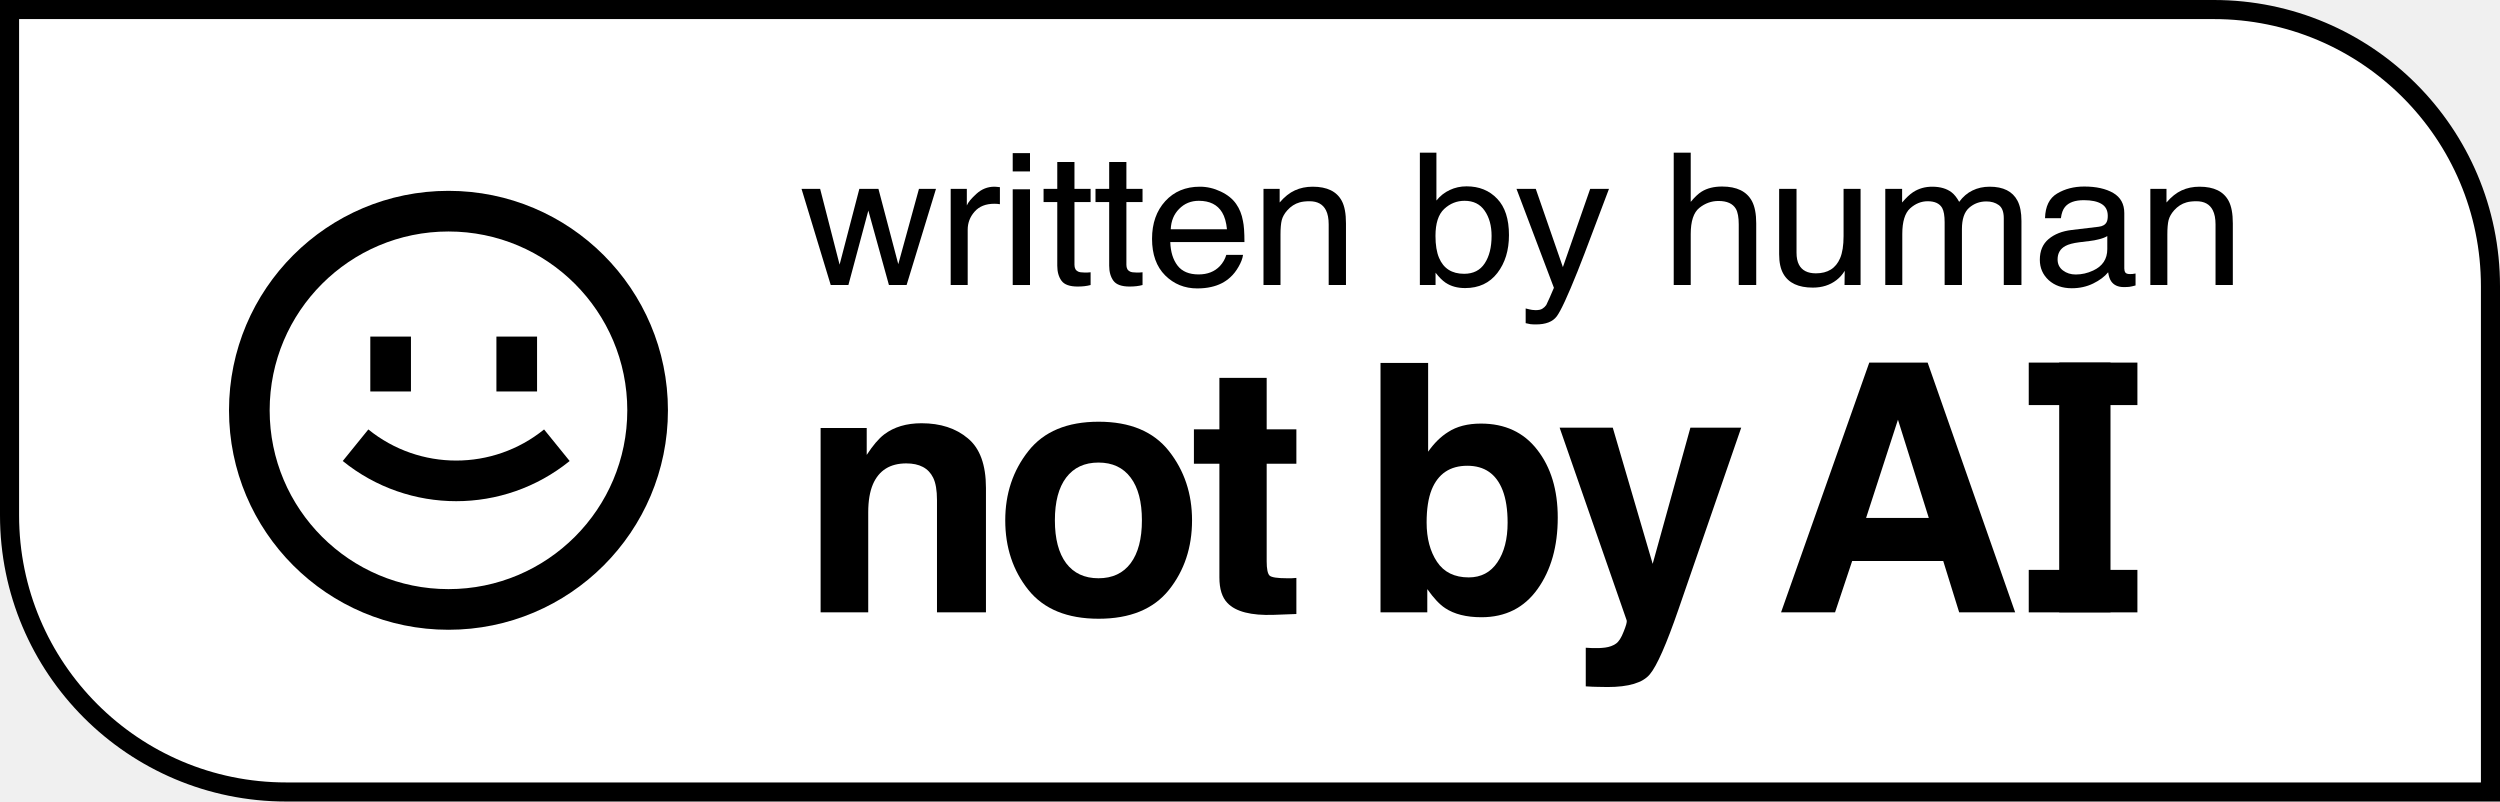
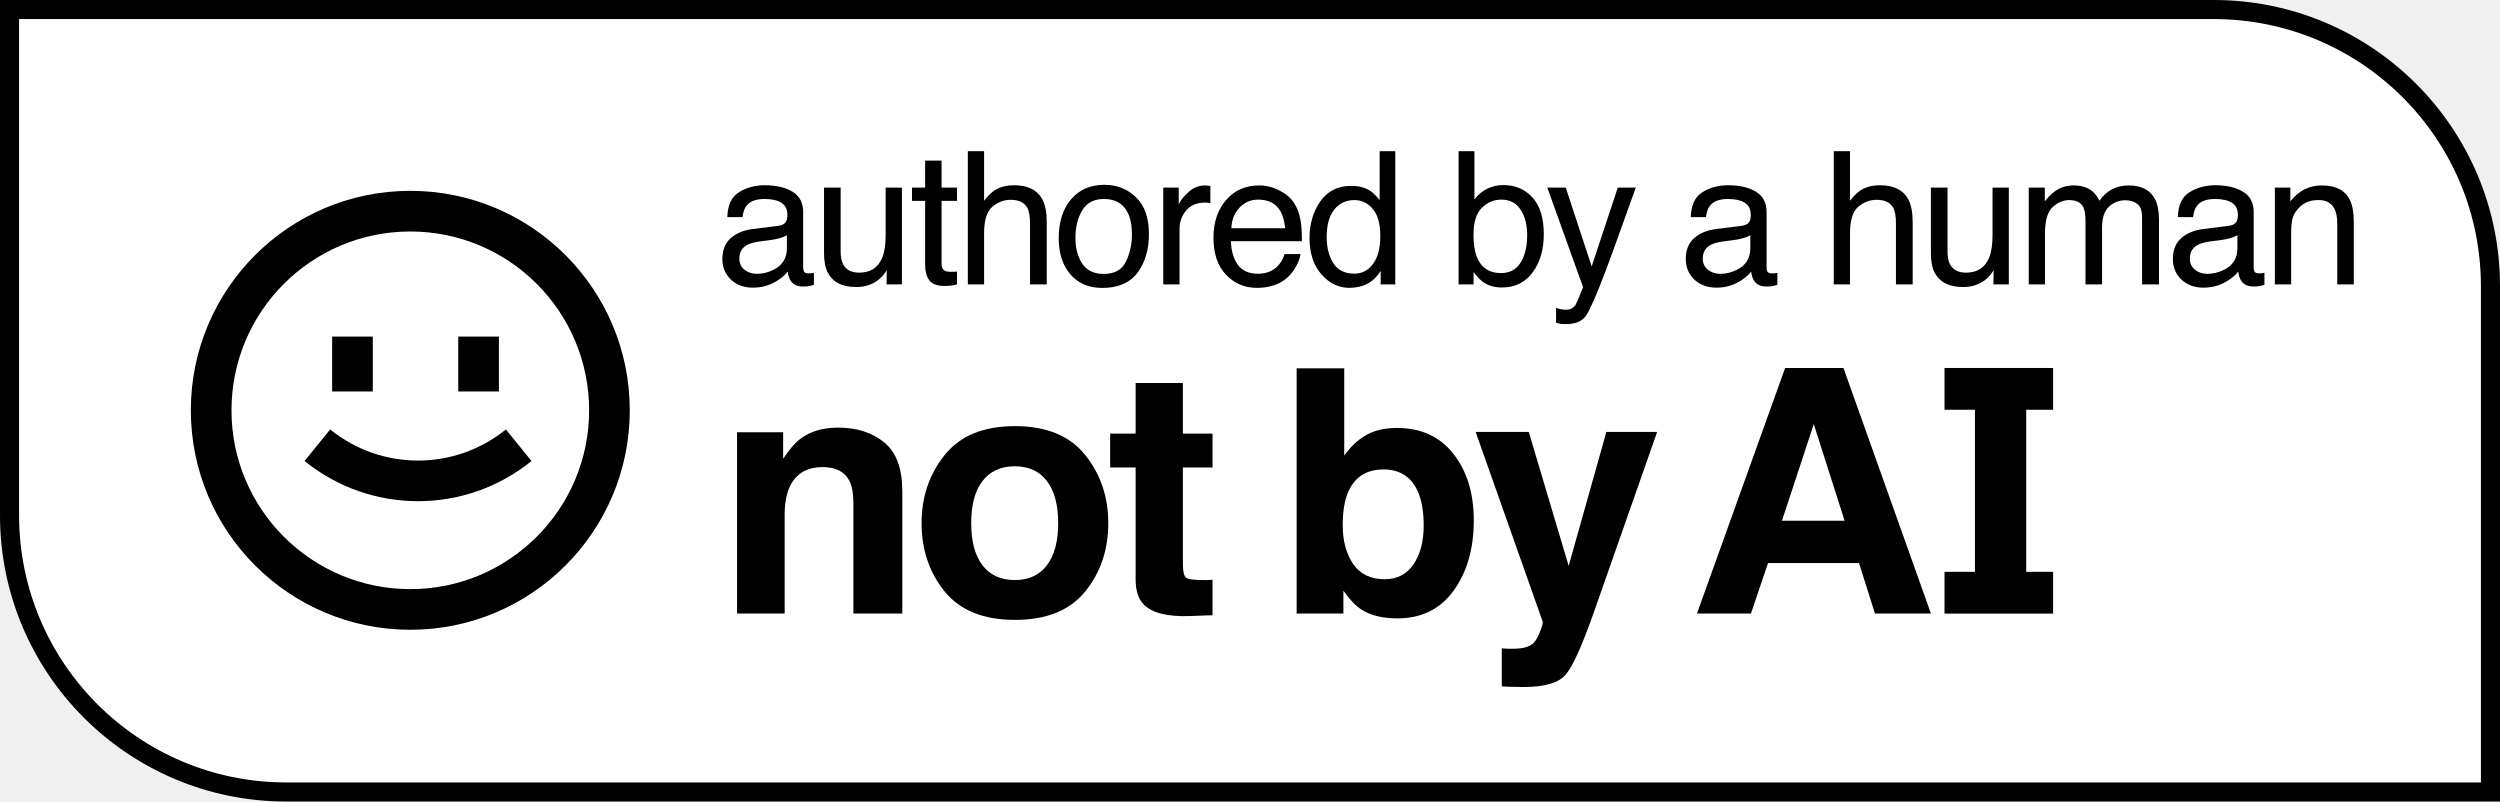
<svg xmlns="http://www.w3.org/2000/svg" width="131" height="42" viewBox="0 0 131 42" fill="none">
-   <path d="M0.5 0.5H116C124.008 0.5 130.5 6.992 130.5 15V41.5H15C6.992 41.5 0.5 35.008 0.5 27V0.5Z" fill="white" stroke="black" />
-   <path d="M17.96 24.157C21.427 26.964 26.384 26.964 29.85 24.157L28.509 22.503C25.825 24.677 21.985 24.677 19.301 22.503L17.96 24.157Z" fill="black" />
-   <path d="M19.404 20.513V17.637H21.534V20.513H19.404Z" fill="black" />
-   <path d="M26.012 17.637V20.513H28.142V17.637H26.012Z" fill="black" />
-   <path fill-rule="evenodd" clip-rule="evenodd" d="M35 21.5C35 27.851 29.851 33 23.5 33C17.149 33 12 27.851 12 21.5C12 15.149 17.149 10 23.5 10C29.851 10 35 15.149 35 21.5ZM32.87 21.5C32.87 26.675 28.675 30.87 23.5 30.87C18.325 30.87 14.13 26.675 14.13 21.5C14.13 16.325 18.325 12.13 23.5 12.13C28.675 12.13 32.87 16.325 32.87 21.5Z" fill="black" />
-   <path d="M48.29 22.178C49.28 22.178 50.088 22.441 50.715 22.968C51.347 23.489 51.664 24.356 51.664 25.569V32.085H49.098V26.2C49.098 25.691 49.031 25.3 48.896 25.028C48.65 24.53 48.181 24.282 47.49 24.282C46.641 24.282 46.058 24.646 45.742 25.374C45.578 25.759 45.495 26.25 45.495 26.848V32.085H43V22.427H45.416V23.838C45.739 23.341 46.043 22.983 46.33 22.764C46.846 22.373 47.499 22.178 48.29 22.178Z" fill="black" />
-   <path d="M57.56 30.301C58.293 30.301 58.855 30.037 59.248 29.511C59.64 28.984 59.836 28.235 59.836 27.265C59.836 26.294 59.64 25.549 59.248 25.028C58.855 24.501 58.293 24.238 57.56 24.238C56.828 24.238 56.263 24.501 55.865 25.028C55.472 25.549 55.276 26.294 55.276 27.265C55.276 28.235 55.472 28.984 55.865 29.511C56.263 30.037 56.828 30.301 57.56 30.301ZM62.463 27.265C62.463 28.685 62.059 29.901 61.251 30.913C60.443 31.919 59.215 32.422 57.569 32.422C55.923 32.422 54.696 31.919 53.888 30.913C53.079 29.901 52.675 28.685 52.675 27.265C52.675 25.868 53.079 24.658 53.888 23.634C54.696 22.61 55.923 22.098 57.569 22.098C59.215 22.098 60.443 22.61 61.251 23.634C62.059 24.658 62.463 25.868 62.463 27.265Z" fill="black" />
-   <path d="M62.561 24.3V22.498H63.896V19.799H66.374V22.498H67.93V24.3H66.374V29.413C66.374 29.81 66.424 30.058 66.524 30.159C66.623 30.253 66.928 30.301 67.437 30.301C67.514 30.301 67.593 30.301 67.675 30.301C67.763 30.295 67.847 30.289 67.93 30.283V32.174L66.743 32.218C65.56 32.26 64.752 32.053 64.318 31.597C64.037 31.307 63.896 30.86 63.896 30.256V24.3H62.561Z" fill="black" />
-   <path d="M77.602 22.196C78.862 22.196 79.846 22.654 80.554 23.572C81.269 24.489 81.626 25.673 81.626 27.123C81.626 28.626 81.275 29.872 80.572 30.86C79.869 31.848 78.888 32.343 77.628 32.343C76.838 32.343 76.202 32.183 75.722 31.863C75.435 31.674 75.124 31.342 74.79 30.869V32.085H72.339V19.018H74.834V23.669C75.15 23.22 75.499 22.876 75.88 22.64C76.331 22.344 76.905 22.196 77.602 22.196ZM76.961 30.256C77.605 30.256 78.106 29.993 78.463 29.466C78.82 28.94 78.999 28.247 78.999 27.389C78.999 26.703 78.911 26.134 78.736 25.685C78.402 24.832 77.787 24.406 76.89 24.406C75.982 24.406 75.359 24.823 75.019 25.658C74.843 26.102 74.755 26.676 74.755 27.38C74.755 28.209 74.937 28.895 75.3 29.44C75.663 29.984 76.217 30.256 76.961 30.256Z" fill="black" />
-   <path d="M83.094 33.941L83.411 33.958C83.657 33.97 83.891 33.961 84.114 33.932C84.336 33.902 84.524 33.834 84.676 33.727C84.823 33.627 84.957 33.417 85.08 33.097C85.209 32.778 85.262 32.582 85.239 32.511L81.724 22.409H84.509L86.6 29.546L88.577 22.409H91.24L87.954 31.925C87.321 33.76 86.82 34.896 86.451 35.334C86.082 35.778 85.344 36 84.237 36C84.014 36 83.835 35.997 83.701 35.991C83.566 35.991 83.364 35.982 83.094 35.965V33.941Z" fill="black" />
-   <path d="M97.783 27.14H101.069L99.453 21.992L97.783 27.14ZM97.95 19H101.008L105.594 32.085H102.66L101.825 29.395H97.054L96.157 32.085H93.328L97.95 19Z" fill="black" />
-   <path d="M110.59 32.085H107.902V19H110.59V32.085Z" fill="black" />
-   <path d="M106.306 19H112V21.226H106.306V19Z" fill="black" />
-   <path d="M106.306 29.862H112V32.088H106.306V29.862Z" fill="black" />
-   <path d="M42.975 9.896L43.995 13.867L45.03 9.896H46.03L47.07 13.843L48.154 9.896H49.046L47.506 14.935H46.58L45.501 11.034L44.456 14.935H43.53L42 9.896H42.975Z" fill="black" />
-   <path d="M49.816 9.896H50.662V10.766C50.732 10.597 50.902 10.392 51.172 10.15C51.443 9.905 51.755 9.783 52.108 9.783C52.124 9.783 52.153 9.785 52.192 9.788C52.232 9.791 52.299 9.797 52.395 9.807V10.7C52.342 10.691 52.293 10.685 52.247 10.682C52.204 10.678 52.156 10.677 52.103 10.677C51.654 10.677 51.309 10.815 51.068 11.091C50.827 11.364 50.707 11.679 50.707 12.037V14.935H49.816V9.896Z" fill="black" />
-   <path d="M53.066 9.919H53.972V14.935H53.066V9.919ZM53.066 8.024H53.972V8.983H53.066V8.024Z" fill="black" />
-   <path d="M55.401 8.489H56.302V9.896H57.148V10.588H56.302V13.876C56.302 14.052 56.365 14.169 56.49 14.229C56.559 14.264 56.675 14.281 56.837 14.281C56.88 14.281 56.926 14.281 56.975 14.281C57.025 14.278 57.083 14.273 57.148 14.267V14.935C57.046 14.963 56.939 14.983 56.827 14.996C56.718 15.008 56.599 15.015 56.47 15.015C56.054 15.015 55.772 14.914 55.624 14.713C55.475 14.51 55.401 14.246 55.401 13.923V10.588H54.683V9.896H55.401V8.489Z" fill="black" />
-   <path d="M58.121 8.489H59.023V9.896H59.869V10.588H59.023V13.876C59.023 14.052 59.085 14.169 59.211 14.229C59.28 14.264 59.396 14.281 59.557 14.281C59.6 14.281 59.647 14.281 59.696 14.281C59.745 14.278 59.803 14.273 59.869 14.267V14.935C59.767 14.963 59.66 14.983 59.547 14.996C59.439 15.008 59.32 15.015 59.191 15.015C58.775 15.015 58.493 14.914 58.344 14.713C58.196 14.51 58.121 14.246 58.121 13.923V10.588H57.404V9.896H58.121V8.489Z" fill="black" />
-   <path d="M62.872 9.783C63.249 9.783 63.613 9.868 63.967 10.037C64.32 10.203 64.589 10.42 64.774 10.686C64.952 10.94 65.071 11.237 65.13 11.575C65.183 11.808 65.209 12.178 65.209 12.686H61.323C61.339 13.197 61.466 13.608 61.704 13.918C61.941 14.226 62.309 14.38 62.808 14.38C63.273 14.38 63.645 14.234 63.922 13.942C64.08 13.773 64.193 13.577 64.259 13.354H65.135C65.112 13.539 65.034 13.746 64.902 13.975C64.774 14.201 64.628 14.386 64.467 14.53C64.196 14.781 63.861 14.95 63.462 15.038C63.247 15.088 63.004 15.113 62.734 15.113C62.074 15.113 61.514 14.886 61.055 14.431C60.596 13.973 60.367 13.334 60.367 12.512C60.367 11.703 60.598 11.046 61.06 10.54C61.522 10.036 62.126 9.783 62.872 9.783ZM64.293 12.013C64.257 11.646 64.173 11.353 64.041 11.133C63.797 10.726 63.389 10.522 62.818 10.522C62.409 10.522 62.065 10.663 61.788 10.945C61.511 11.224 61.364 11.58 61.347 12.013H64.293Z" fill="black" />
-   <path d="M66.207 9.896H67.054V10.611C67.305 10.316 67.57 10.104 67.851 9.976C68.132 9.847 68.443 9.783 68.787 9.783C69.539 9.783 70.048 10.032 70.312 10.531C70.457 10.804 70.529 11.194 70.529 11.703V14.935H69.623V11.759C69.623 11.452 69.576 11.204 69.48 11.016C69.321 10.702 69.034 10.545 68.618 10.545C68.407 10.545 68.234 10.566 68.098 10.606C67.854 10.675 67.64 10.813 67.455 11.02C67.306 11.187 67.209 11.359 67.163 11.538C67.12 11.713 67.098 11.966 67.098 12.295V14.935H66.207V9.896Z" fill="black" />
-   <path d="M74.401 8H75.268V10.508C75.463 10.266 75.695 10.083 75.966 9.957C76.237 9.829 76.531 9.764 76.847 9.764C77.508 9.764 78.042 9.981 78.452 10.414C78.864 10.843 79.07 11.478 79.07 12.319C79.07 13.116 78.868 13.777 78.462 14.304C78.055 14.831 77.493 15.095 76.773 15.095C76.371 15.095 76.031 15.002 75.753 14.817C75.588 14.707 75.412 14.532 75.223 14.29V14.935H74.401V8ZM76.719 14.347C77.201 14.347 77.56 14.165 77.798 13.801C78.039 13.437 78.159 12.957 78.159 12.361C78.159 11.831 78.039 11.392 77.798 11.044C77.56 10.696 77.209 10.522 76.743 10.522C76.338 10.522 75.981 10.664 75.674 10.95C75.37 11.235 75.219 11.706 75.219 12.361C75.219 12.835 75.281 13.219 75.407 13.514C75.641 14.069 76.078 14.347 76.719 14.347Z" fill="black" />
-   <path d="M83.326 9.896H84.311C84.186 10.219 83.907 10.956 83.475 12.107C83.151 12.973 82.881 13.678 82.663 14.224C82.148 15.51 81.785 16.294 81.573 16.577C81.362 16.859 80.999 17 80.484 17C80.359 17 80.261 16.995 80.192 16.986C80.126 16.977 80.043 16.959 79.945 16.934V16.163C80.1 16.203 80.212 16.228 80.281 16.238C80.35 16.247 80.412 16.252 80.464 16.252C80.629 16.252 80.75 16.225 80.826 16.172C80.905 16.122 80.971 16.059 81.024 15.984C81.04 15.959 81.1 15.83 81.202 15.598C81.305 15.366 81.379 15.193 81.425 15.081L79.464 9.896H80.474L81.895 13.998L83.326 9.896Z" fill="black" />
-   <path d="M87.703 8H88.594V10.578C88.806 10.324 88.996 10.145 89.164 10.042C89.451 9.863 89.809 9.774 90.238 9.774C91.007 9.774 91.529 10.029 91.803 10.54C91.951 10.82 92.026 11.207 92.026 11.703V14.935H91.11V11.759C91.11 11.389 91.06 11.118 90.961 10.945C90.799 10.669 90.496 10.531 90.05 10.531C89.68 10.531 89.345 10.652 89.045 10.893C88.745 11.135 88.594 11.591 88.594 12.262V14.935H87.703V8Z" fill="black" />
-   <path d="M94.138 9.896V13.241C94.138 13.498 94.18 13.708 94.266 13.871C94.425 14.172 94.72 14.323 95.153 14.323C95.773 14.323 96.195 14.06 96.42 13.533C96.542 13.25 96.603 12.863 96.603 12.371V9.896H97.494V14.935H96.653L96.663 14.191C96.547 14.383 96.403 14.544 96.232 14.676C95.892 14.939 95.479 15.071 94.994 15.071C94.238 15.071 93.723 14.831 93.449 14.351C93.301 14.094 93.227 13.751 93.227 13.321V9.896H94.138Z" fill="black" />
-   <path d="M98.789 9.896H99.671V10.611C99.882 10.363 100.073 10.183 100.245 10.07C100.539 9.879 100.872 9.783 101.245 9.783C101.668 9.783 102.008 9.882 102.265 10.079C102.41 10.192 102.542 10.359 102.661 10.578C102.859 10.308 103.092 10.109 103.359 9.981C103.627 9.849 103.927 9.783 104.26 9.783C104.973 9.783 105.459 10.028 105.716 10.517C105.855 10.78 105.924 11.135 105.924 11.58V14.935H104.998V11.434C104.998 11.099 104.909 10.868 104.731 10.743C104.556 10.617 104.341 10.555 104.087 10.555C103.737 10.555 103.435 10.666 103.181 10.889C102.93 11.111 102.805 11.483 102.805 12.004V14.935H101.899V11.646C101.899 11.304 101.856 11.055 101.77 10.898C101.635 10.663 101.382 10.545 101.012 10.545C100.676 10.545 100.369 10.669 100.091 10.917C99.817 11.165 99.68 11.613 99.68 12.262V14.935H98.789V9.896Z" fill="black" />
-   <path d="M107.818 13.594C107.818 13.838 107.912 14.031 108.1 14.172C108.288 14.314 108.511 14.384 108.769 14.384C109.082 14.384 109.386 14.315 109.68 14.177C110.175 13.948 110.422 13.573 110.422 13.053V12.371C110.313 12.437 110.173 12.491 110.001 12.535C109.83 12.579 109.661 12.611 109.496 12.629L108.957 12.695C108.633 12.736 108.391 12.8 108.229 12.888C107.955 13.036 107.818 13.271 107.818 13.594ZM109.977 11.881C110.181 11.856 110.318 11.775 110.388 11.637C110.427 11.561 110.447 11.453 110.447 11.312C110.447 11.024 110.338 10.815 110.12 10.686C109.906 10.555 109.597 10.489 109.194 10.489C108.729 10.489 108.399 10.608 108.204 10.846C108.095 10.978 108.024 11.174 107.991 11.434H107.159C107.176 10.813 107.387 10.382 107.793 10.141C108.202 9.896 108.676 9.774 109.214 9.774C109.838 9.774 110.345 9.887 110.734 10.112C111.12 10.338 111.313 10.69 111.313 11.166V14.069C111.313 14.157 111.332 14.227 111.368 14.281C111.408 14.334 111.488 14.361 111.611 14.361C111.65 14.361 111.695 14.359 111.744 14.356C111.794 14.35 111.847 14.342 111.903 14.332V14.958C111.764 14.996 111.658 15.019 111.586 15.029C111.513 15.038 111.414 15.043 111.289 15.043C110.982 15.043 110.759 14.939 110.62 14.732C110.548 14.623 110.496 14.467 110.467 14.267C110.285 14.492 110.024 14.688 109.684 14.855C109.345 15.021 108.97 15.104 108.561 15.104C108.069 15.104 107.666 14.963 107.352 14.681C107.042 14.395 106.887 14.039 106.887 13.613C106.887 13.145 107.041 12.783 107.348 12.526C107.654 12.269 108.057 12.11 108.556 12.051L109.977 11.881Z" fill="black" />
-   <path d="M112.678 9.896H113.524V10.611C113.775 10.316 114.041 10.104 114.321 9.976C114.602 9.847 114.914 9.783 115.257 9.783C116.01 9.783 116.518 10.032 116.782 10.531C116.927 10.804 117 11.194 117 11.703V14.935H116.094V11.759C116.094 11.452 116.046 11.204 115.95 11.016C115.792 10.702 115.505 10.545 115.089 10.545C114.878 10.545 114.704 10.566 114.569 10.606C114.325 10.675 114.11 10.813 113.925 11.02C113.777 11.187 113.679 11.359 113.633 11.538C113.59 11.713 113.569 11.966 113.569 12.295V14.935H112.678V9.896Z" fill="black" />
+   <path d="M116 0.5C124.008 0.5 130.5 6.992 130.5 15V41.5H15C6.992 41.5 0.5 35.008 0.5 27V0.5H116Z" fill="white" stroke="black" />
+   <path d="M27.85 24.157C24.384 26.964 19.427 26.964 15.96 24.157L17.301 22.503C19.985 24.677 23.825 24.677 26.509 22.503L27.85 24.157Z" fill="black" />
+   <path d="M17.404 17.637V20.513H19.534V17.637H17.404Z" fill="black" />
+   <path d="M24.012 17.637V20.513H26.142V17.637H24.012Z" fill="black" />
+   <path fill-rule="evenodd" clip-rule="evenodd" d="M21.5 33C27.851 33 33 27.851 33 21.5C33 15.149 27.851 10 21.5 10C15.149 10 10 15.149 10 21.5C10 27.851 15.149 33 21.5 33ZM21.5 30.87C26.675 30.87 30.87 26.675 30.87 21.5C30.87 16.325 26.675 12.13 21.5 12.13C16.325 12.13 12.13 16.325 12.13 21.5C12.13 26.675 16.325 30.87 21.5 30.87Z" fill="black" />
+   <path fill-rule="evenodd" clip-rule="evenodd" d="M96.597 19.282L101.181 32.15H98.248L97.413 29.505H92.645L91.749 32.15H88.921L93.541 19.282H96.597ZM96.658 27.288L95.042 22.224L93.374 27.288H96.658Z" fill="black" />
+   <path fill-rule="evenodd" clip-rule="evenodd" d="M73.204 22.425C74.463 22.425 75.447 22.876 76.155 23.778C76.869 24.68 77.226 25.844 77.226 27.27C77.226 28.748 76.875 29.973 76.172 30.945C75.47 31.917 74.489 32.403 73.231 32.403C72.44 32.403 71.805 32.246 71.325 31.932C71.038 31.745 70.728 31.42 70.394 30.954V32.15H67.944V19.3H70.438V23.874C70.754 23.432 71.103 23.094 71.483 22.861C71.934 22.57 72.508 22.425 73.204 22.425ZM72.563 30.352C73.207 30.352 73.708 30.093 74.065 29.575C74.422 29.057 74.601 28.376 74.601 27.532C74.601 26.857 74.513 26.298 74.337 25.856C74.003 25.018 73.389 24.599 72.493 24.599C71.585 24.599 70.962 25.009 70.623 25.83C70.447 26.266 70.359 26.831 70.359 27.523C70.359 28.338 70.54 29.013 70.903 29.549C71.266 30.084 71.82 30.352 72.563 30.352Z" fill="black" />
+   <path d="M59.507 30.352C59.507 30.945 59.647 31.385 59.928 31.67C60.361 32.118 61.169 32.322 62.352 32.281L63.537 32.237V30.378C63.455 30.384 63.37 30.39 63.283 30.395H63.045C62.536 30.395 62.232 30.349 62.132 30.256C62.033 30.157 61.983 29.912 61.983 29.522V24.494H63.537V22.722H61.983V20.068H59.507V22.722H58.172V24.494H59.507V30.352Z" fill="black" />
+   <path fill-rule="evenodd" clip-rule="evenodd" d="M58.074 27.41C58.074 28.806 57.67 30.003 56.862 30.998C56.055 31.987 54.828 32.482 53.183 32.482C51.538 32.482 50.311 31.987 49.503 30.998C48.695 30.003 48.291 28.806 48.291 27.41C48.291 26.036 48.695 24.846 49.503 23.839C50.311 22.832 51.538 22.329 53.183 22.329C54.828 22.329 56.055 22.832 56.862 23.839C57.67 24.846 58.074 26.036 58.074 27.41ZM53.174 30.395C53.906 30.395 54.468 30.136 54.86 29.618C55.252 29.1 55.449 28.364 55.449 27.41C55.449 26.455 55.252 25.722 54.86 25.21C54.468 24.692 53.906 24.433 53.174 24.433C52.442 24.433 51.877 24.692 51.479 25.21C51.087 25.722 50.891 26.455 50.891 27.41C50.891 28.364 51.087 29.1 51.479 29.618C51.877 30.136 52.442 30.395 53.174 30.395Z" fill="black" />
+   <path d="M43.909 22.407C44.898 22.407 45.706 22.666 46.333 23.184C46.965 23.697 47.281 24.549 47.281 25.742V32.15H44.717V26.362C44.717 25.862 44.649 25.477 44.515 25.21C44.269 24.721 43.8 24.477 43.109 24.477C42.261 24.477 41.678 24.834 41.362 25.55C41.198 25.929 41.116 26.412 41.116 26.999V32.15H38.622V22.652H41.037V24.04C41.359 23.551 41.663 23.199 41.95 22.984C42.466 22.6 43.118 22.407 43.909 22.407Z" fill="black" />
+   <path d="M79.01 33.992L78.694 33.975V35.965C78.963 35.982 79.165 35.991 79.299 35.991C79.434 35.997 79.613 36 79.835 36C80.942 36 81.679 35.782 82.048 35.345C82.417 34.914 82.918 33.797 83.55 31.993L86.834 22.634H84.173L82.198 29.653L80.108 22.634H77.324L80.836 32.569C80.86 32.639 80.807 32.831 80.678 33.145C80.555 33.459 80.421 33.666 80.274 33.765C80.122 33.87 79.935 33.937 79.712 33.966C79.49 33.995 79.256 34.004 79.01 33.992Z" fill="black" />
+   <path d="M103.487 29.964V21.471H101.892V19.282H107.583V21.471H106.174V29.964H107.583V32.153H101.892V29.964H103.487Z" fill="black" />
+   <path d="M83.404 13.96L84.773 9.83H85.716C85.596 10.155 85.329 10.898 84.915 12.057C84.606 12.928 84.347 13.638 84.139 14.188C83.646 15.482 83.299 16.271 83.097 16.556C82.895 16.84 82.547 16.982 82.055 16.982C81.935 16.982 81.841 16.977 81.774 16.968C81.711 16.958 81.632 16.941 81.538 16.916V16.139C81.686 16.18 81.794 16.205 81.86 16.215C81.927 16.224 81.985 16.23 82.035 16.23C82.193 16.23 82.308 16.202 82.381 16.148C82.457 16.098 82.52 16.035 82.57 15.959C82.586 15.934 82.643 15.804 82.741 15.57C82.839 15.337 82.91 15.163 82.954 15.05L81.079 9.83H82.045L83.404 13.96Z" fill="black" />
+   <path fill-rule="evenodd" clip-rule="evenodd" d="M57.869 9.684C58.523 9.684 59.075 9.901 59.526 10.337C59.978 10.773 60.204 11.414 60.204 12.26C60.204 13.078 60.005 13.754 59.607 14.287C59.21 14.821 58.592 15.088 57.755 15.088C57.057 15.088 56.503 14.852 56.093 14.382C55.682 13.908 55.477 13.273 55.477 12.477C55.478 11.625 55.694 10.947 56.126 10.441C56.559 9.936 57.14 9.684 57.869 9.684ZM57.846 10.427C57.325 10.427 56.946 10.626 56.709 11.023C56.472 11.421 56.353 11.902 56.353 12.464C56.353 13.004 56.472 13.454 56.709 13.813C56.946 14.173 57.321 14.354 57.836 14.354C58.401 14.354 58.788 14.14 58.996 13.714C59.208 13.285 59.313 12.808 59.313 12.284C59.313 11.81 59.237 11.425 59.086 11.128C58.846 10.661 58.433 10.427 57.846 10.427Z" fill="black" />
+   <path fill-rule="evenodd" clip-rule="evenodd" d="M65.982 9.717C66.342 9.717 66.692 9.802 67.029 9.973C67.367 10.14 67.625 10.358 67.802 10.626C67.972 10.882 68.086 11.181 68.143 11.521C68.193 11.755 68.219 12.127 68.219 12.639H64.5C64.516 13.153 64.638 13.567 64.865 13.88C65.093 14.189 65.444 14.344 65.921 14.344C66.366 14.344 66.722 14.197 66.987 13.903C67.139 13.733 67.246 13.536 67.309 13.312H68.147C68.125 13.498 68.051 13.706 67.925 13.937C67.802 14.164 67.662 14.351 67.508 14.496C67.249 14.748 66.929 14.918 66.547 15.007C66.342 15.057 66.109 15.083 65.851 15.083C65.219 15.083 64.683 14.854 64.244 14.396C63.805 13.935 63.586 13.291 63.586 12.464C63.586 11.649 63.807 10.988 64.249 10.479C64.691 9.971 65.269 9.717 65.982 9.717ZM65.931 10.46C65.539 10.46 65.21 10.603 64.945 10.887C64.68 11.168 64.54 11.526 64.524 11.962H67.342C67.307 11.592 67.227 11.297 67.101 11.076C66.867 10.666 66.477 10.46 65.931 10.46Z" fill="black" />
+   <path fill-rule="evenodd" clip-rule="evenodd" d="M73.113 7.922V14.903H72.347V14.197C72.148 14.51 71.912 14.736 71.641 14.875C71.369 15.014 71.058 15.083 70.708 15.083C70.143 15.083 69.653 14.846 69.239 14.372C68.826 13.895 68.619 13.263 68.619 12.474C68.619 11.735 68.807 11.095 69.183 10.555C69.561 10.012 70.102 9.74 70.803 9.74C71.191 9.74 71.516 9.822 71.778 9.986C71.93 10.081 72.101 10.248 72.294 10.484V7.922H73.113ZM70.963 10.484C70.534 10.485 70.185 10.648 69.917 10.977C69.652 11.305 69.519 11.788 69.519 12.426C69.519 12.969 69.634 13.424 69.864 13.79C70.095 14.156 70.464 14.339 70.973 14.339C71.367 14.339 71.691 14.171 71.943 13.833C72.199 13.492 72.327 13.004 72.327 12.369C72.327 11.728 72.197 11.255 71.935 10.948C71.672 10.639 71.348 10.484 70.963 10.484Z" fill="black" />
+   <path fill-rule="evenodd" clip-rule="evenodd" d="M40.078 9.707C40.675 9.707 41.16 9.821 41.532 10.048C41.902 10.275 42.086 10.629 42.086 11.109V14.031C42.086 14.12 42.104 14.191 42.139 14.244C42.176 14.298 42.254 14.325 42.37 14.325C42.408 14.325 42.451 14.323 42.498 14.32C42.545 14.314 42.597 14.306 42.65 14.297V14.927C42.518 14.965 42.416 14.989 42.347 14.998C42.277 15.008 42.182 15.012 42.062 15.012C41.769 15.012 41.555 14.908 41.423 14.699C41.353 14.589 41.305 14.432 41.276 14.23C41.103 14.458 40.853 14.655 40.528 14.822C40.203 14.99 39.845 15.073 39.453 15.073C38.983 15.073 38.597 14.932 38.297 14.648C38 14.36 37.852 14.002 37.852 13.572C37.852 13.102 37.999 12.736 38.293 12.477C38.587 12.219 38.972 12.06 39.448 12L40.808 11.829C41.003 11.804 41.134 11.722 41.2 11.583C41.238 11.507 41.258 11.398 41.258 11.256C41.258 10.966 41.154 10.755 40.945 10.626C40.74 10.493 40.445 10.427 40.06 10.427C39.614 10.427 39.299 10.547 39.112 10.787C39.008 10.92 38.94 11.117 38.908 11.379H38.112C38.128 10.754 38.33 10.319 38.719 10.076C39.11 9.83 39.563 9.707 40.078 9.707ZM41.233 12.321C41.129 12.388 40.995 12.443 40.831 12.487C40.667 12.531 40.505 12.563 40.348 12.582L39.832 12.648C39.523 12.69 39.291 12.754 39.136 12.843C38.874 12.991 38.742 13.228 38.742 13.553C38.742 13.799 38.833 13.994 39.013 14.136C39.193 14.278 39.406 14.349 39.652 14.349C39.952 14.349 40.243 14.28 40.523 14.141C40.997 13.91 41.233 13.533 41.233 13.009V12.321Z" fill="black" />
+   <path fill-rule="evenodd" clip-rule="evenodd" d="M90.561 9.707C91.158 9.707 91.643 9.821 92.016 10.048C92.385 10.275 92.569 10.629 92.569 11.109V14.031C92.569 14.12 92.587 14.191 92.622 14.244C92.66 14.298 92.737 14.325 92.853 14.325C92.891 14.325 92.934 14.323 92.981 14.32C93.029 14.314 93.079 14.306 93.133 14.297V14.927C93 14.965 92.9 14.989 92.83 14.998C92.761 15.008 92.666 15.012 92.546 15.012C92.252 15.012 92.039 14.908 91.906 14.699C91.837 14.589 91.788 14.432 91.76 14.23C91.586 14.458 91.337 14.655 91.012 14.822C90.687 14.99 90.328 15.073 89.936 15.073C89.466 15.073 89.08 14.932 88.78 14.648C88.484 14.36 88.335 14.002 88.335 13.572C88.335 13.102 88.482 12.736 88.775 12.477C89.069 12.219 89.455 12.06 89.932 12L91.291 11.829C91.487 11.804 91.617 11.722 91.684 11.583C91.722 11.507 91.74 11.398 91.74 11.256C91.74 10.965 91.636 10.755 91.428 10.626C91.222 10.493 90.927 10.427 90.542 10.427C90.097 10.427 89.781 10.547 89.595 10.787C89.491 10.92 89.423 11.117 89.392 11.379H88.596C88.612 10.754 88.814 10.319 89.202 10.076C89.594 9.83 90.047 9.707 90.561 9.707ZM91.717 12.321C91.613 12.388 91.479 12.443 91.314 12.487C91.15 12.531 90.989 12.563 90.831 12.582L90.315 12.648C90.006 12.69 89.774 12.754 89.619 12.843C89.357 12.991 89.226 13.228 89.226 13.553C89.226 13.799 89.316 13.994 89.496 14.136C89.676 14.278 89.889 14.349 90.135 14.349C90.435 14.349 90.726 14.28 91.007 14.141C91.48 13.91 91.717 13.533 91.717 13.009V12.321Z" fill="black" />
+   <path fill-rule="evenodd" clip-rule="evenodd" d="M116.084 9.707C116.681 9.707 117.166 9.821 117.538 10.048C117.908 10.275 118.093 10.629 118.093 11.109V14.031C118.093 14.119 118.11 14.191 118.145 14.244C118.182 14.298 118.26 14.325 118.377 14.325C118.415 14.325 118.458 14.323 118.505 14.32C118.552 14.314 118.603 14.306 118.656 14.297V14.927C118.524 14.965 118.423 14.989 118.354 14.998C118.284 15.008 118.189 15.012 118.069 15.012C117.776 15.012 117.562 14.908 117.43 14.699C117.36 14.589 117.312 14.432 117.283 14.23C117.11 14.458 116.859 14.655 116.534 14.822C116.209 14.99 115.85 15.073 115.459 15.073C114.989 15.073 114.604 14.931 114.304 14.648C114.007 14.36 113.858 14.002 113.858 13.572C113.858 13.102 114.005 12.736 114.299 12.477C114.592 12.219 114.978 12.06 115.454 12L116.813 11.829C117.009 11.804 117.141 11.722 117.207 11.583C117.245 11.507 117.264 11.398 117.264 11.256C117.264 10.965 117.16 10.755 116.951 10.626C116.746 10.493 116.451 10.427 116.065 10.427C115.62 10.427 115.304 10.547 115.118 10.787C115.014 10.92 114.947 11.117 114.915 11.379H114.119C114.135 10.754 114.337 10.319 114.726 10.076C115.117 9.83 115.57 9.707 116.084 9.707ZM117.24 12.321C117.136 12.387 117.002 12.443 116.838 12.487C116.674 12.531 116.512 12.563 116.354 12.582L115.838 12.648C115.529 12.69 115.296 12.754 115.142 12.843C114.88 12.991 114.749 13.228 114.749 13.553C114.749 13.799 114.839 13.994 115.019 14.136C115.199 14.278 115.412 14.349 115.658 14.349C115.958 14.349 116.248 14.279 116.529 14.141C117.003 13.91 117.24 13.533 117.24 13.009V12.321Z" fill="black" />
+   <path fill-rule="evenodd" clip-rule="evenodd" d="M77.259 7.922V10.446C77.445 10.203 77.668 10.018 77.927 9.892C78.186 9.762 78.467 9.698 78.769 9.698C79.401 9.698 79.912 9.916 80.304 10.352C80.698 10.784 80.895 11.423 80.895 12.27C80.895 13.072 80.702 13.738 80.314 14.269C79.925 14.799 79.386 15.065 78.698 15.065C78.313 15.064 77.988 14.97 77.723 14.784C77.565 14.674 77.396 14.497 77.216 14.254V14.903H76.43V7.922H77.259ZM78.67 10.46C78.281 10.46 77.94 10.604 77.647 10.892C77.356 11.179 77.211 11.653 77.211 12.312C77.211 12.789 77.271 13.176 77.391 13.473C77.615 14.031 78.034 14.31 78.647 14.31C79.107 14.31 79.451 14.128 79.679 13.762C79.909 13.396 80.024 12.912 80.024 12.312C80.024 11.779 79.909 11.337 79.679 10.986C79.451 10.636 79.115 10.46 78.67 10.46Z" fill="black" />
+   <path d="M44.05 9.83V13.198C44.05 13.457 44.091 13.669 44.173 13.833C44.324 14.136 44.607 14.287 45.02 14.287C45.614 14.287 46.019 14.022 46.233 13.491C46.35 13.207 46.408 12.817 46.408 12.321V9.83H47.261V14.903H46.456L46.466 14.154C46.355 14.347 46.218 14.51 46.054 14.643C45.728 14.908 45.333 15.04 44.869 15.04C44.146 15.04 43.654 14.799 43.392 14.315C43.25 14.056 43.179 13.711 43.179 13.278V9.83H44.05Z" fill="black" />
+   <path d="M102.05 13.198C102.05 13.457 102.091 13.669 102.173 13.833C102.324 14.136 102.608 14.287 103.021 14.287C103.615 14.287 104.019 14.022 104.233 13.491C104.35 13.207 104.409 12.817 104.409 12.321V9.83H105.262V14.903H104.456L104.466 14.154C104.355 14.347 104.218 14.51 104.054 14.643C103.728 14.908 103.333 15.04 102.869 15.04C102.146 15.04 101.654 14.799 101.392 14.315C101.25 14.056 101.179 13.711 101.179 13.278V9.83H102.05V13.198Z" fill="black" />
+   <path d="M49.338 8.414V9.83H50.148V10.526H49.338V13.837C49.338 14.014 49.399 14.132 49.519 14.192C49.585 14.227 49.695 14.244 49.85 14.244H49.982C50.03 14.241 50.085 14.237 50.148 14.23V14.903C50.051 14.932 49.947 14.952 49.84 14.965C49.736 14.977 49.622 14.983 49.499 14.983C49.102 14.983 48.832 14.883 48.69 14.681C48.547 14.475 48.477 14.21 48.477 13.885V10.526H47.789V9.83H48.477V8.414H49.338Z" fill="black" />
+   <path d="M51.567 7.922V10.518C51.769 10.262 51.95 10.082 52.111 9.978C52.386 9.798 52.729 9.707 53.14 9.707C53.875 9.707 54.374 9.965 54.636 10.479C54.778 10.761 54.85 11.151 54.85 11.649V14.903H53.973V11.706C53.973 11.334 53.926 11.06 53.831 10.887C53.676 10.609 53.385 10.47 52.959 10.47C52.605 10.47 52.285 10.592 51.998 10.835C51.711 11.078 51.567 11.537 51.567 12.213V14.903H50.715V7.922H51.567Z" fill="black" />
+   <path d="M63.228 9.722C63.266 9.725 63.331 9.731 63.423 9.74V10.641C63.372 10.631 63.325 10.624 63.28 10.621C63.239 10.618 63.194 10.616 63.144 10.616C62.714 10.616 62.384 10.755 62.153 11.033C61.923 11.308 61.808 11.625 61.808 11.985V14.903H60.955V9.83H61.765V10.707C61.831 10.537 61.994 10.329 62.253 10.086C62.512 9.84 62.81 9.717 63.148 9.717C63.163 9.717 63.191 9.719 63.228 9.722Z" fill="black" />
+   <path d="M96.941 7.922V10.518C97.143 10.262 97.325 10.082 97.486 9.978C97.761 9.798 98.104 9.707 98.515 9.707C99.25 9.707 99.749 9.965 100.011 10.479C100.153 10.761 100.224 11.151 100.224 11.649V14.903H99.348V11.706C99.348 11.334 99.301 11.06 99.206 10.887C99.051 10.609 98.76 10.47 98.334 10.47C97.98 10.47 97.66 10.592 97.373 10.835C97.086 11.078 96.941 11.537 96.941 12.213V14.903H96.089V7.922H96.941Z" fill="black" />
+   <path d="M111.54 9.717C112.222 9.717 112.686 9.964 112.933 10.456C113.065 10.721 113.131 11.078 113.131 11.526V14.903H112.245V11.379C112.245 11.041 112.16 10.809 111.989 10.683C111.822 10.556 111.617 10.493 111.374 10.493C111.039 10.493 110.75 10.606 110.507 10.83C110.267 11.054 110.147 11.428 110.147 11.952V14.903H109.28V11.593C109.28 11.249 109.239 10.997 109.157 10.839C109.028 10.602 108.786 10.484 108.433 10.484C108.111 10.484 107.817 10.609 107.552 10.858C107.29 11.108 107.158 11.559 107.158 12.213V14.903H106.306V9.83H107.149V10.551C107.351 10.302 107.534 10.12 107.698 10.006C107.979 9.813 108.298 9.717 108.655 9.717C109.059 9.717 109.385 9.816 109.631 10.015C109.77 10.128 109.896 10.296 110.01 10.518C110.199 10.246 110.422 10.046 110.678 9.916C110.933 9.783 111.221 9.717 111.54 9.717Z" fill="black" />
+   <path d="M121.671 9.717C122.391 9.717 122.877 9.968 123.13 10.47C123.269 10.744 123.339 11.138 123.339 11.649V14.903H122.472V11.706C122.472 11.397 122.425 11.147 122.334 10.958C122.182 10.642 121.908 10.484 121.51 10.484C121.308 10.484 121.142 10.505 121.013 10.546C120.779 10.615 120.574 10.754 120.397 10.962C120.255 11.129 120.162 11.303 120.118 11.483C120.077 11.66 120.056 11.915 120.056 12.246V14.903H119.203V9.83H120.014V10.551C120.254 10.254 120.508 10.041 120.776 9.911C121.045 9.782 121.343 9.717 121.671 9.717Z" fill="black" />
</svg>
